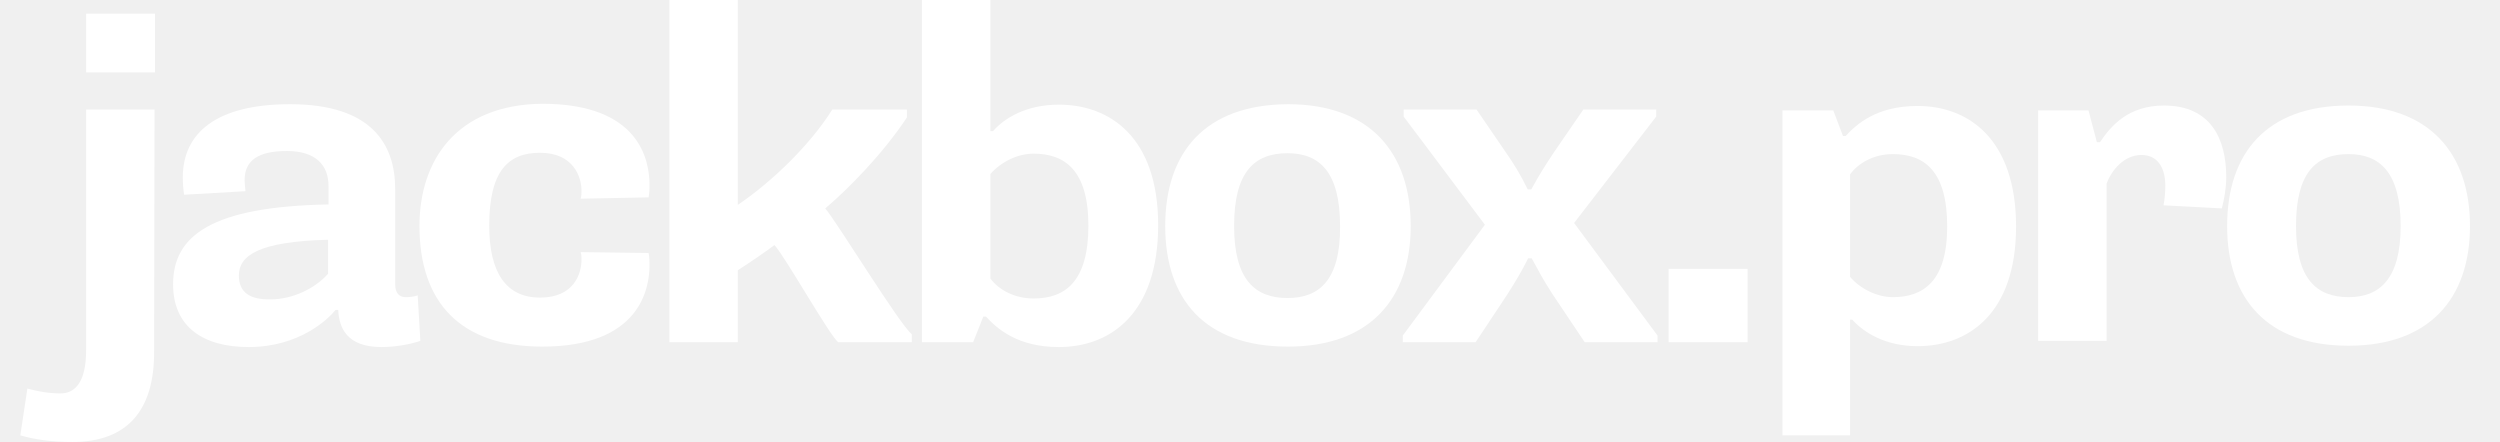
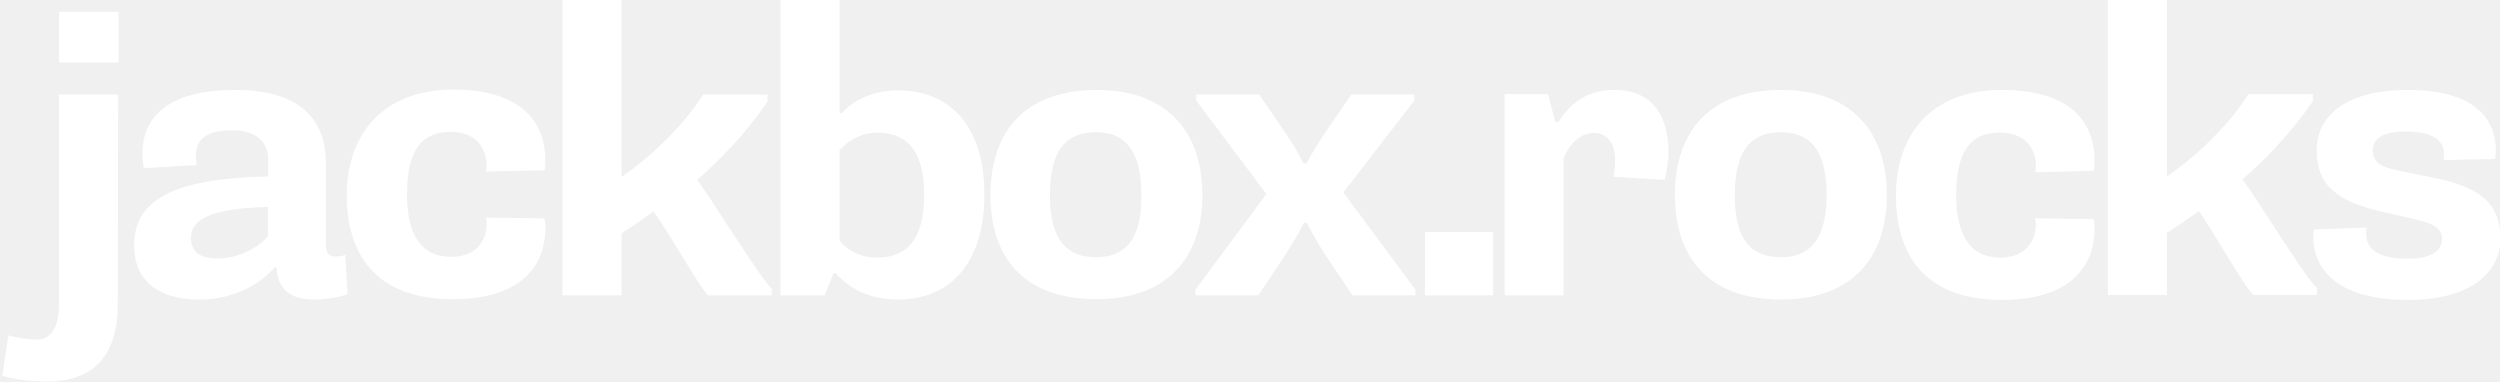
- <svg xmlns="http://www.w3.org/2000/svg" version="1.1" id="Слой_1" x="0px" y="0px" viewBox="0 0 566.2 100" style="enable-background:new 0 0 566.2 100;" xml:space="preserve">
+ <svg xmlns="http://www.w3.org/2000/svg" version="1.1" id="Слой_1" x="0px" y="0px" viewBox="0 0 656 100" style="enable-background:new 0 0 656 100;" xml:space="preserve">
  <style type="text/css">
	.st0{fill:#FFFFFF;}
</style>
-   <path class="st0" d="M35,24.8H19.5v54.6c0,7-2.4,9.7-5.8,9.7c-2.8,0-5.3-0.5-7.5-1.1L4.6,98.6c3.1,0.9,6.9,1.5,11.8,1.5  c12.8,0,18.5-7.6,18.5-20.2L35,24.8L35,24.8z M19.5,16.4h15.6V3.1H19.5V16.4z" />
-   <path class="st0" d="M55.6,43.3c-0.1-0.9-0.2-1.8-0.2-2.5c0-4.5,3.1-6.6,9.6-6.6s9.4,3.2,9.4,7.9v4.2c-26.4,0.5-35.2,7-35.2,18.1  c0,9.6,6.8,14.2,17.1,14.2c11.4,0,17.9-6.2,19.7-8.4h0.6c0.2,4,1.9,8.4,9.8,8.4c3.1,0,6.5-0.6,8.8-1.4l-0.6-10.3  c-0.9,0.3-1.8,0.4-2.7,0.4c-1.5,0-2.4-0.9-2.4-3V42.8c0-9.9-5.1-19.2-23.8-19.2c-16.7,0-24.3,6.5-24.3,16.6c0,1.2,0.1,2.7,0.3,3.9  L55.6,43.3z M54.1,62.4c0-4.5,4.4-7.7,20.2-8.1V62c-3,3.4-8.1,5.8-13,5.8C56.7,67.9,54.1,66.3,54.1,62.4z" />
-   <path class="st0" d="M95,51.2c0,17.3,9.3,27.3,27.8,27.3c22.1,0,24.3-13.1,24.3-18.4c0-0.8,0-1.7-0.2-2.8l-15.4-0.2  c0.2,0.6,0.2,1.3,0.2,1.7c0,3.2-1.7,8.6-9.4,8.6s-11.5-5.7-11.5-16.3c0-12.4,4.3-16.5,11.5-16.5c7.6,0,9.4,5.5,9.4,8.6  c0,0.5,0,1.2-0.2,1.8l15.4-0.3c0.2-1.2,0.2-1.9,0.2-2.8c0-5.7-2.3-18.4-24.3-18.4C103.4,23.7,95,36.3,95,51.2z" />
-   <path class="st0" d="M151.6,77.5h15.5V61.2c1.9-1.2,6.2-4.1,8.3-5.7c2.4,2.6,12.2,20,14.4,22h16.7v-1.8  c-2.9-2.4-16.8-25.2-19.6-28.5c5.2-4.4,13-12.3,18.5-20.6v-1.8h-16.9c-5.2,8.3-14,16.6-21.4,21.6V0h-15.5V77.5z" />
-   <path class="st0" d="M208.8,77.5h11.6l2.3-5.8h0.6c2.5,2.7,7.1,6.9,16.5,6.9c11.8,0,22.5-7.7,22.5-27.6c0-20-11-27.3-22.5-27.3  c-7.3,0-12.3,3-14.9,6h-0.6V0h-15.5L208.8,77.5L208.8,77.5z M224.3,39.4c2.4-2.7,6.1-4.6,9.8-4.6c6.9,0,12.4,3.6,12.4,16.3  c0,12.6-5.2,16.5-12.4,16.5c-4.4,0-7.9-2-9.8-4.5V39.4z" />
-   <path class="st0" d="M263.9,51.2c0,16.6,9,27.3,27.8,27.3c18.5,0,27.8-10.8,27.8-27.3c0-16.7-9.3-27.6-27.8-27.6  C272.9,23.7,263.9,34.5,263.9,51.2z M291.6,67.5c-7.4,0-12.1-4.2-12.1-16.3c0-12.3,4.6-16.5,12.1-16.5c7.2,0,11.9,4.2,11.9,16.5  C303.6,63.3,298.9,67.5,291.6,67.5z" />
-   <path class="st0" d="M317.7,77.5h16.5l7.1-10.7c1.9-3,3.2-5.1,4.8-8.3h0.8c1.7,3.1,2.5,4.7,4.7,8.1l7.3,10.9h16.5V76l-18.9-25.5  l18.6-24.1v-1.6h-16.5l-6.6,9.6c-2,3-3.4,5.2-5.2,8.5H346c-1.6-3.3-3.2-5.9-5.1-8.6l-6.5-9.5h-16.5v1.6l18.4,24.5L317.7,76V77.5z" />
-   <rect x="377.9" y="60.9" class="st0" width="17.9" height="16.6" />
-   <path class="st0" d="M403.7,25h11.5l2.2,5.8h0.6c2.5-2.7,7-6.8,16.3-6.8c11.7,0,22.3,7.7,22.3,27.3c0,19.8-10.9,27.1-22.3,27.1  c-7.2,0-12.1-3-14.8-6H419v26.2h-15.3V25z M419,62.7c2.3,2.7,6.1,4.6,9.7,4.6c6.8,0,12.3-3.5,12.3-16c0-12.5-5.1-16.4-12.3-16.4  c-4.4,0-7.9,2.1-9.7,4.6V62.7z" />
-   <path class="st0" d="M477.1,77.2h-15.5V25H473l1.9,7.2h0.7c2.5-3.7,6.4-8.3,14.5-8.3c10.7,0,14.1,7.7,14.1,16.2c0,2.6-0.5,5.2-1,7.1  L490,46.5c0.3-1.6,0.4-3.2,0.4-4.4c0-4.6-2.1-7-5.4-7c-4,0-6.8,3.5-7.9,6.5V77.2z" />
-   <path class="st0" d="M531.9,23.9c18.3,0,27.5,10.8,27.5,27.3c0,16.4-9.2,27.1-27.5,27.1c-18.5,0-27.5-10.7-27.5-27.1  C504.4,34.7,513.3,23.9,531.9,23.9z M543.7,51.2c0-12.1-4.7-16.3-11.8-16.3c-7.4,0-11.9,4.2-11.9,16.3c0,11.9,4.6,16.1,11.9,16.1  C539,67.3,543.7,63.1,543.7,51.2z" />
+   <path class="st0" d="M31,24.8H15.5v54.6c0,7-2.4,9.7-5.8,9.7c-2.8,0-5.3-0.5-7.5-1.1L0.6,98.6c3.1,0.9,6.9,1.5,11.8,1.5  c12.8,0,18.5-7.6,18.5-20.2L31,24.8L31,24.8z M15.5,16.4h15.6V3.1H15.5V16.4z" />
+   <path class="st0" d="M51.6,43.3c-0.1-0.9-0.2-1.8-0.2-2.5c0-4.5,3.1-6.6,9.6-6.6s9.4,3.2,9.4,7.9v4.2c-26.4,0.5-35.2,7-35.2,18.1  c0,9.6,6.8,14.2,17.1,14.2c11.4,0,17.9-6.2,19.7-8.4h0.6c0.2,4,1.9,8.4,9.8,8.4c3.1,0,6.5-0.6,8.8-1.4l-0.6-10.3  c-0.9,0.3-1.8,0.4-2.7,0.4c-1.5,0-2.4-0.9-2.4-3V42.8c0-9.9-5.1-19.2-23.8-19.2c-16.7,0-24.3,6.5-24.3,16.6c0,1.2,0.1,2.7,0.3,3.9  L51.6,43.3z M50.1,62.4c0-4.5,4.4-7.7,20.2-8.1V62c-3,3.4-8.1,5.8-13,5.8C52.7,67.9,50.1,66.3,50.1,62.4z" />
+   <path class="st0" d="M91,51.2c0,17.3,9.3,27.3,27.8,27.3c22.1,0,24.3-13.1,24.3-18.4c0-0.8,0-1.7-0.2-2.8l-15.4-0.2  c0.2,0.6,0.2,1.3,0.2,1.7c0,3.2-1.7,8.6-9.4,8.6s-11.5-5.7-11.5-16.3c0-12.4,4.3-16.5,11.5-16.5c7.6,0,9.4,5.5,9.4,8.6  c0,0.5,0,1.2-0.2,1.8l15.4-0.3c0.2-1.2,0.2-1.9,0.2-2.8c0-5.7-2.3-18.4-24.3-18.4C99.4,23.7,91,36.3,91,51.2z" />
+   <path class="st0" d="M147.6,77.5h15.5V61.2c1.9-1.2,6.2-4.1,8.3-5.7c2.4,2.6,12.2,20,14.4,22h16.7v-1.8  c-2.9-2.4-16.8-25.2-19.6-28.5c5.2-4.4,13-12.3,18.5-20.6v-1.8h-16.9c-5.2,8.3-14,16.6-21.4,21.6V0h-15.5V77.5z" />
+   <path class="st0" d="M204.8,77.5h11.6l2.3-5.8h0.6c2.5,2.7,7.1,6.9,16.5,6.9c11.8,0,22.5-7.7,22.5-27.6c0-20-11-27.3-22.5-27.3  c-7.3,0-12.3,3-14.9,6h-0.6V0h-15.5L204.8,77.5L204.8,77.5z M220.3,39.4c2.4-2.7,6.1-4.6,9.8-4.6c6.9,0,12.4,3.6,12.4,16.3  c0,12.6-5.2,16.5-12.4,16.5c-4.4,0-7.9-2-9.8-4.5V39.4z" />
+   <path class="st0" d="M259.9,51.2c0,16.6,9,27.3,27.8,27.3c18.5,0,27.8-10.8,27.8-27.3c0-16.7-9.3-27.6-27.8-27.6  C268.9,23.7,259.9,34.5,259.9,51.2z M287.6,67.5c-7.4,0-12.1-4.2-12.1-16.3c0-12.3,4.6-16.5,12.1-16.5c7.2,0,11.9,4.2,11.9,16.5  C299.6,63.3,294.9,67.5,287.6,67.5z" />
+   <path class="st0" d="M313.7,77.5h16.5l7.1-10.7c1.9-3,3.2-5.1,4.8-8.3h0.8c1.7,3.1,2.5,4.7,4.7,8.1l7.3,10.9h16.5V76l-18.9-25.5  l18.6-24.1v-1.6h-16.5l-6.6,9.6c-2,3-3.4,5.2-5.2,8.5H342c-1.6-3.3-3.2-5.9-5.1-8.6l-6.5-9.5h-16.5v1.6l18.4,24.5L313.7,76V77.5z" />
+   <rect x="373.9" y="60.9" class="st0" width="17.9" height="16.6" />
+   <path class="st0" d="M410.4,77.5h-15.6V24.7h11.4l1.9,7.3h0.8c2.5-3.8,6.5-8.4,14.7-8.4c10.8,0,14.2,7.8,14.2,16.4  c0,2.6-0.5,5.3-1,7.2l-13.4-0.8c0.3-1.6,0.4-3.2,0.4-4.4c0-4.6-2.2-7.1-5.5-7.1c-4.1,0-6.9,3.6-8,6.6V77.5z" />
+   <path class="st0" d="M467.3,23.6c18.5,0,27.8,10.9,27.8,27.6c0,16.6-9.3,27.4-27.8,27.4c-18.7,0-27.8-10.8-27.8-27.4  C439.5,34.5,448.6,23.6,467.3,23.6z M479.3,51.2c0-12.3-4.7-16.5-12-16.5c-7.4,0-12.1,4.2-12.1,16.5c0,12.1,4.6,16.3,12.1,16.3  C474.5,67.5,479.3,63.3,479.3,51.2z" />
+   <path class="st0" d="M525.3,23.6c22.1,0,24.3,12.7,24.3,18.4c0,0.9,0,1.6-0.2,2.8L534,45.2c0.2-0.6,0.2-1.3,0.2-1.8  c0-3.1-1.7-8.6-9.4-8.6c-7.2,0-11.5,4.1-11.5,16.5c0,10.6,3.9,16.3,11.5,16.3c7.6,0,9.4-5.4,9.4-8.6c0-0.4,0-1.1-0.2-1.7l15.4,0.2  c0.2,1.1,0.2,2,0.2,2.8c0,5.3-2.3,18.4-24.3,18.4c-18.5,0-27.8-10-27.8-27.4C497.5,36.2,505.9,23.6,525.3,23.6z" />
+   <path class="st0" d="M553.1-0.1h15.5v46.4C576,41.3,584.8,33,590,24.7h16.9v1.8c-5.5,8.3-13.4,16.2-18.5,20.6  c2.8,3.3,16.7,26.2,19.6,28.5v1.8h-16.7c-2.3-1.9-12.1-19.4-14.4-22c-2,1.6-6.4,4.5-8.3,5.7v16.3h-15.5V-0.1z" />
+   <path class="st0" d="M621,59.7c-0.1,0.8-0.1,1.3-0.1,1.7c0,2.8,1.6,6.5,10.9,6.5c6,0,9-2,9-5.2c0-3.2-3.3-4.3-7.6-5.3l-7.6-1.7  c-12.3-2.8-17.7-7-17.7-16.2c0-9.5,8.2-15.9,23.9-15.9c19.7,0,22.9,9.5,23.1,15.4c0,0.9,0,1.6-0.2,2.7L641.2,42  c0.1-0.8,0.1-1.3,0.1-1.7c0-2.5-1.8-5.8-9.9-5.8c-6,0-8.8,1.8-8.8,5c0,4.1,4.1,4.7,8.4,5.6l8.3,1.7c12.6,2.6,16.8,7.5,16.8,15.8  c0,8.7-7.6,16.1-24.2,16.1c-21.2,0-24.9-10.3-24.9-16.5c0-0.8,0.1-1.5,0.2-2L621,59.7z" />
</svg>
